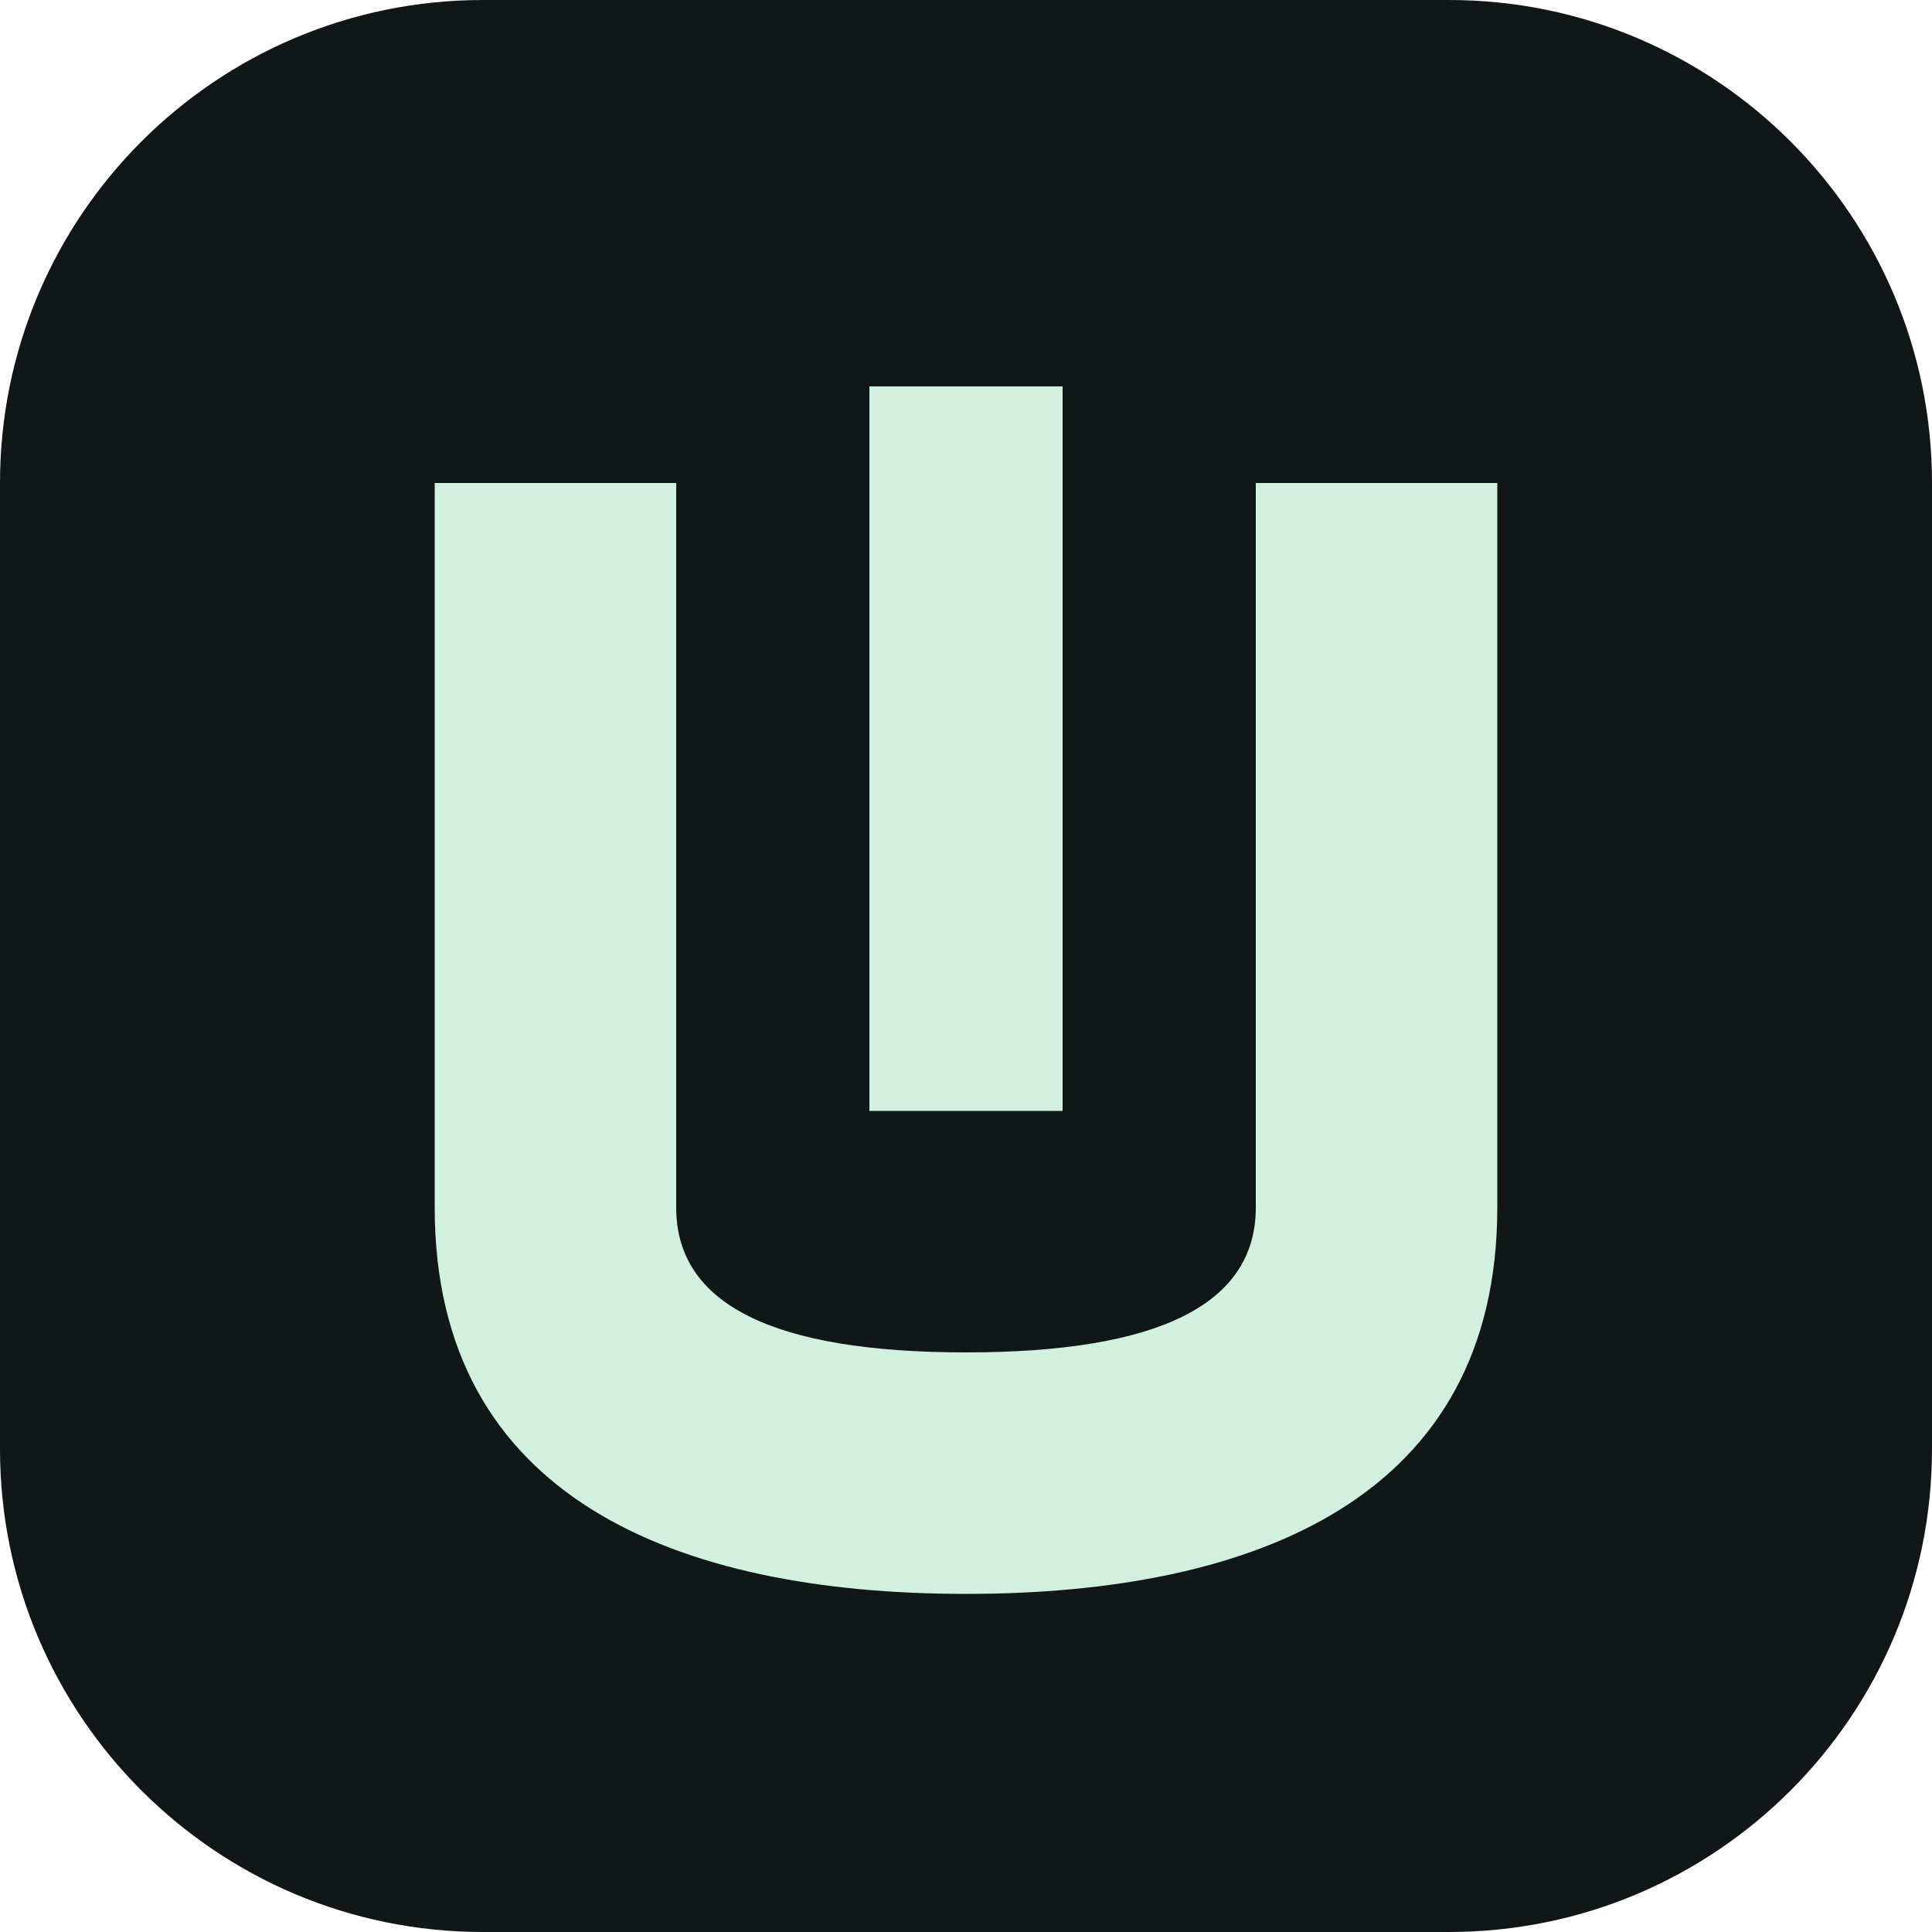
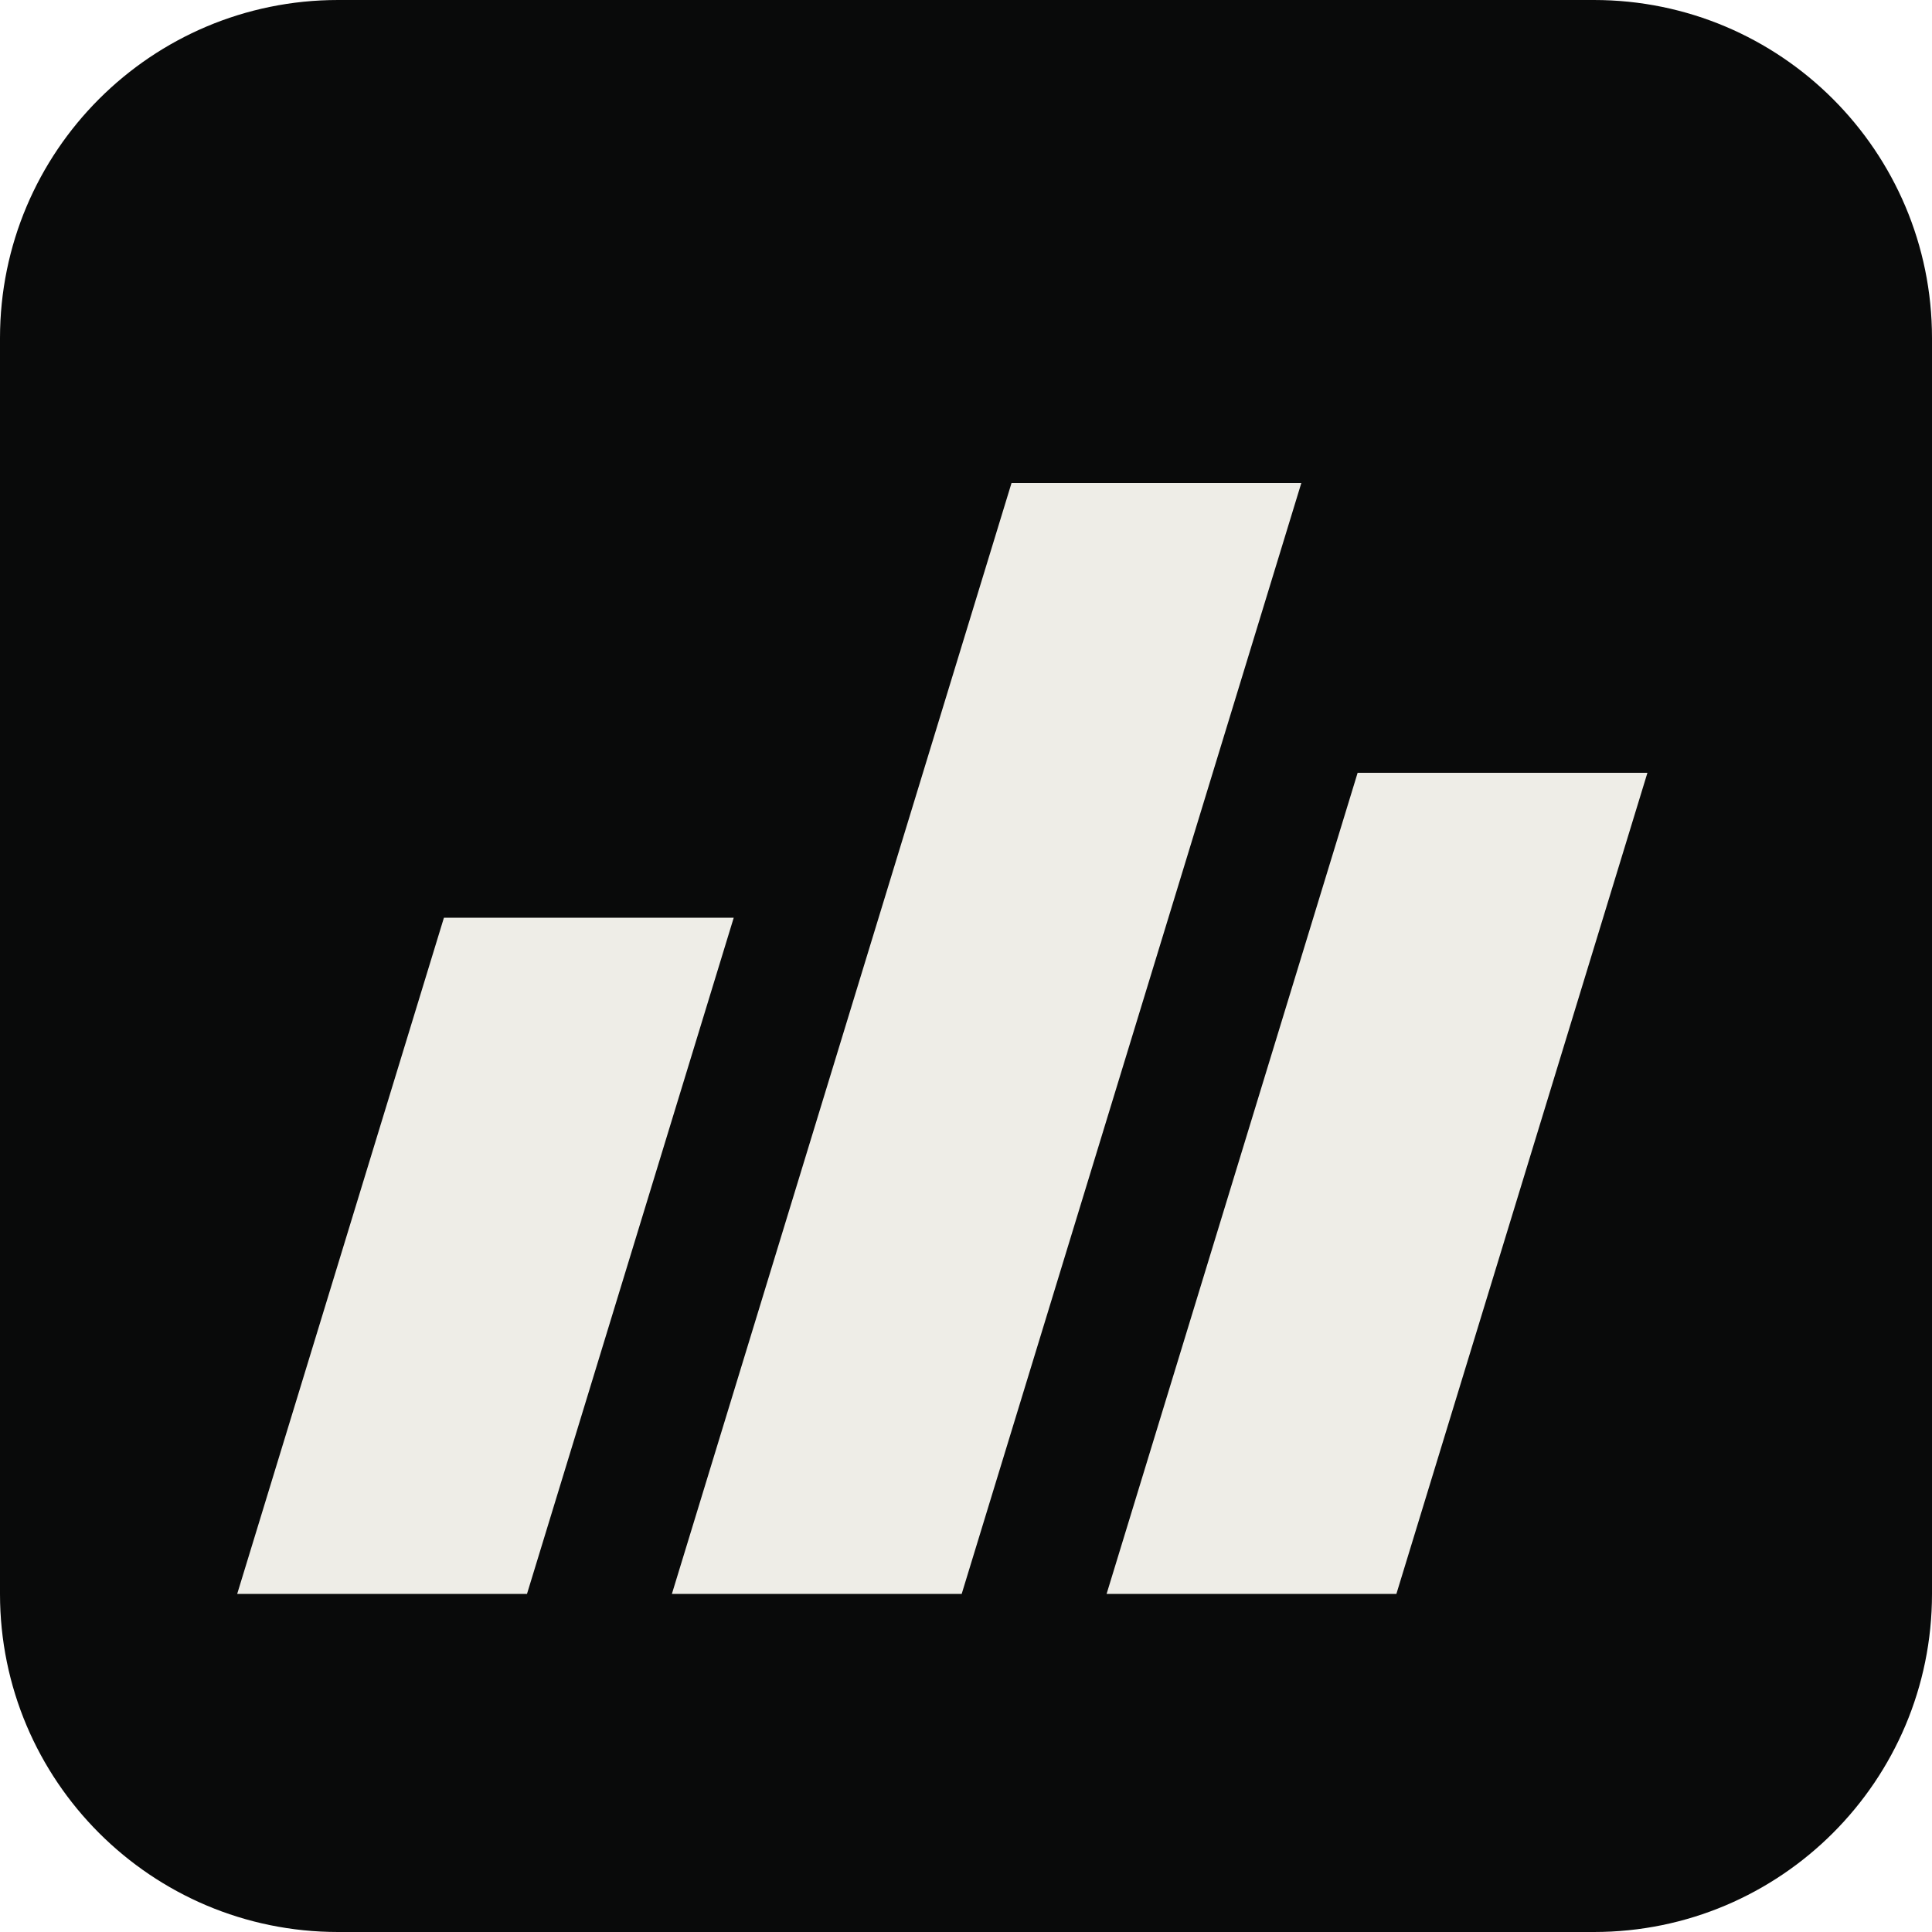
<svg xmlns="http://www.w3.org/2000/svg" viewBox="0 0 40 40">
-   <rect width="40" height="40" rx="10" fill="#111716" />
-   <path d="M9 10v15c0 6 5 8 11 8s11-2 11-8V10h-5v15c0 2-2 3-6 3s-6-1-6-3V10zM18 8h4v15h-4z" fill="#d2f0df" />
+   <rect width="40" height="40" rx="7" fill="#090a0a" />
+   <g fill="#eeede7" transform="skewX(-17)">
+     <path d="M15 19h6v14h-6zM24 10h6v23h-6zM33 16h6v17h-6z" />
+   </g>
</svg>
